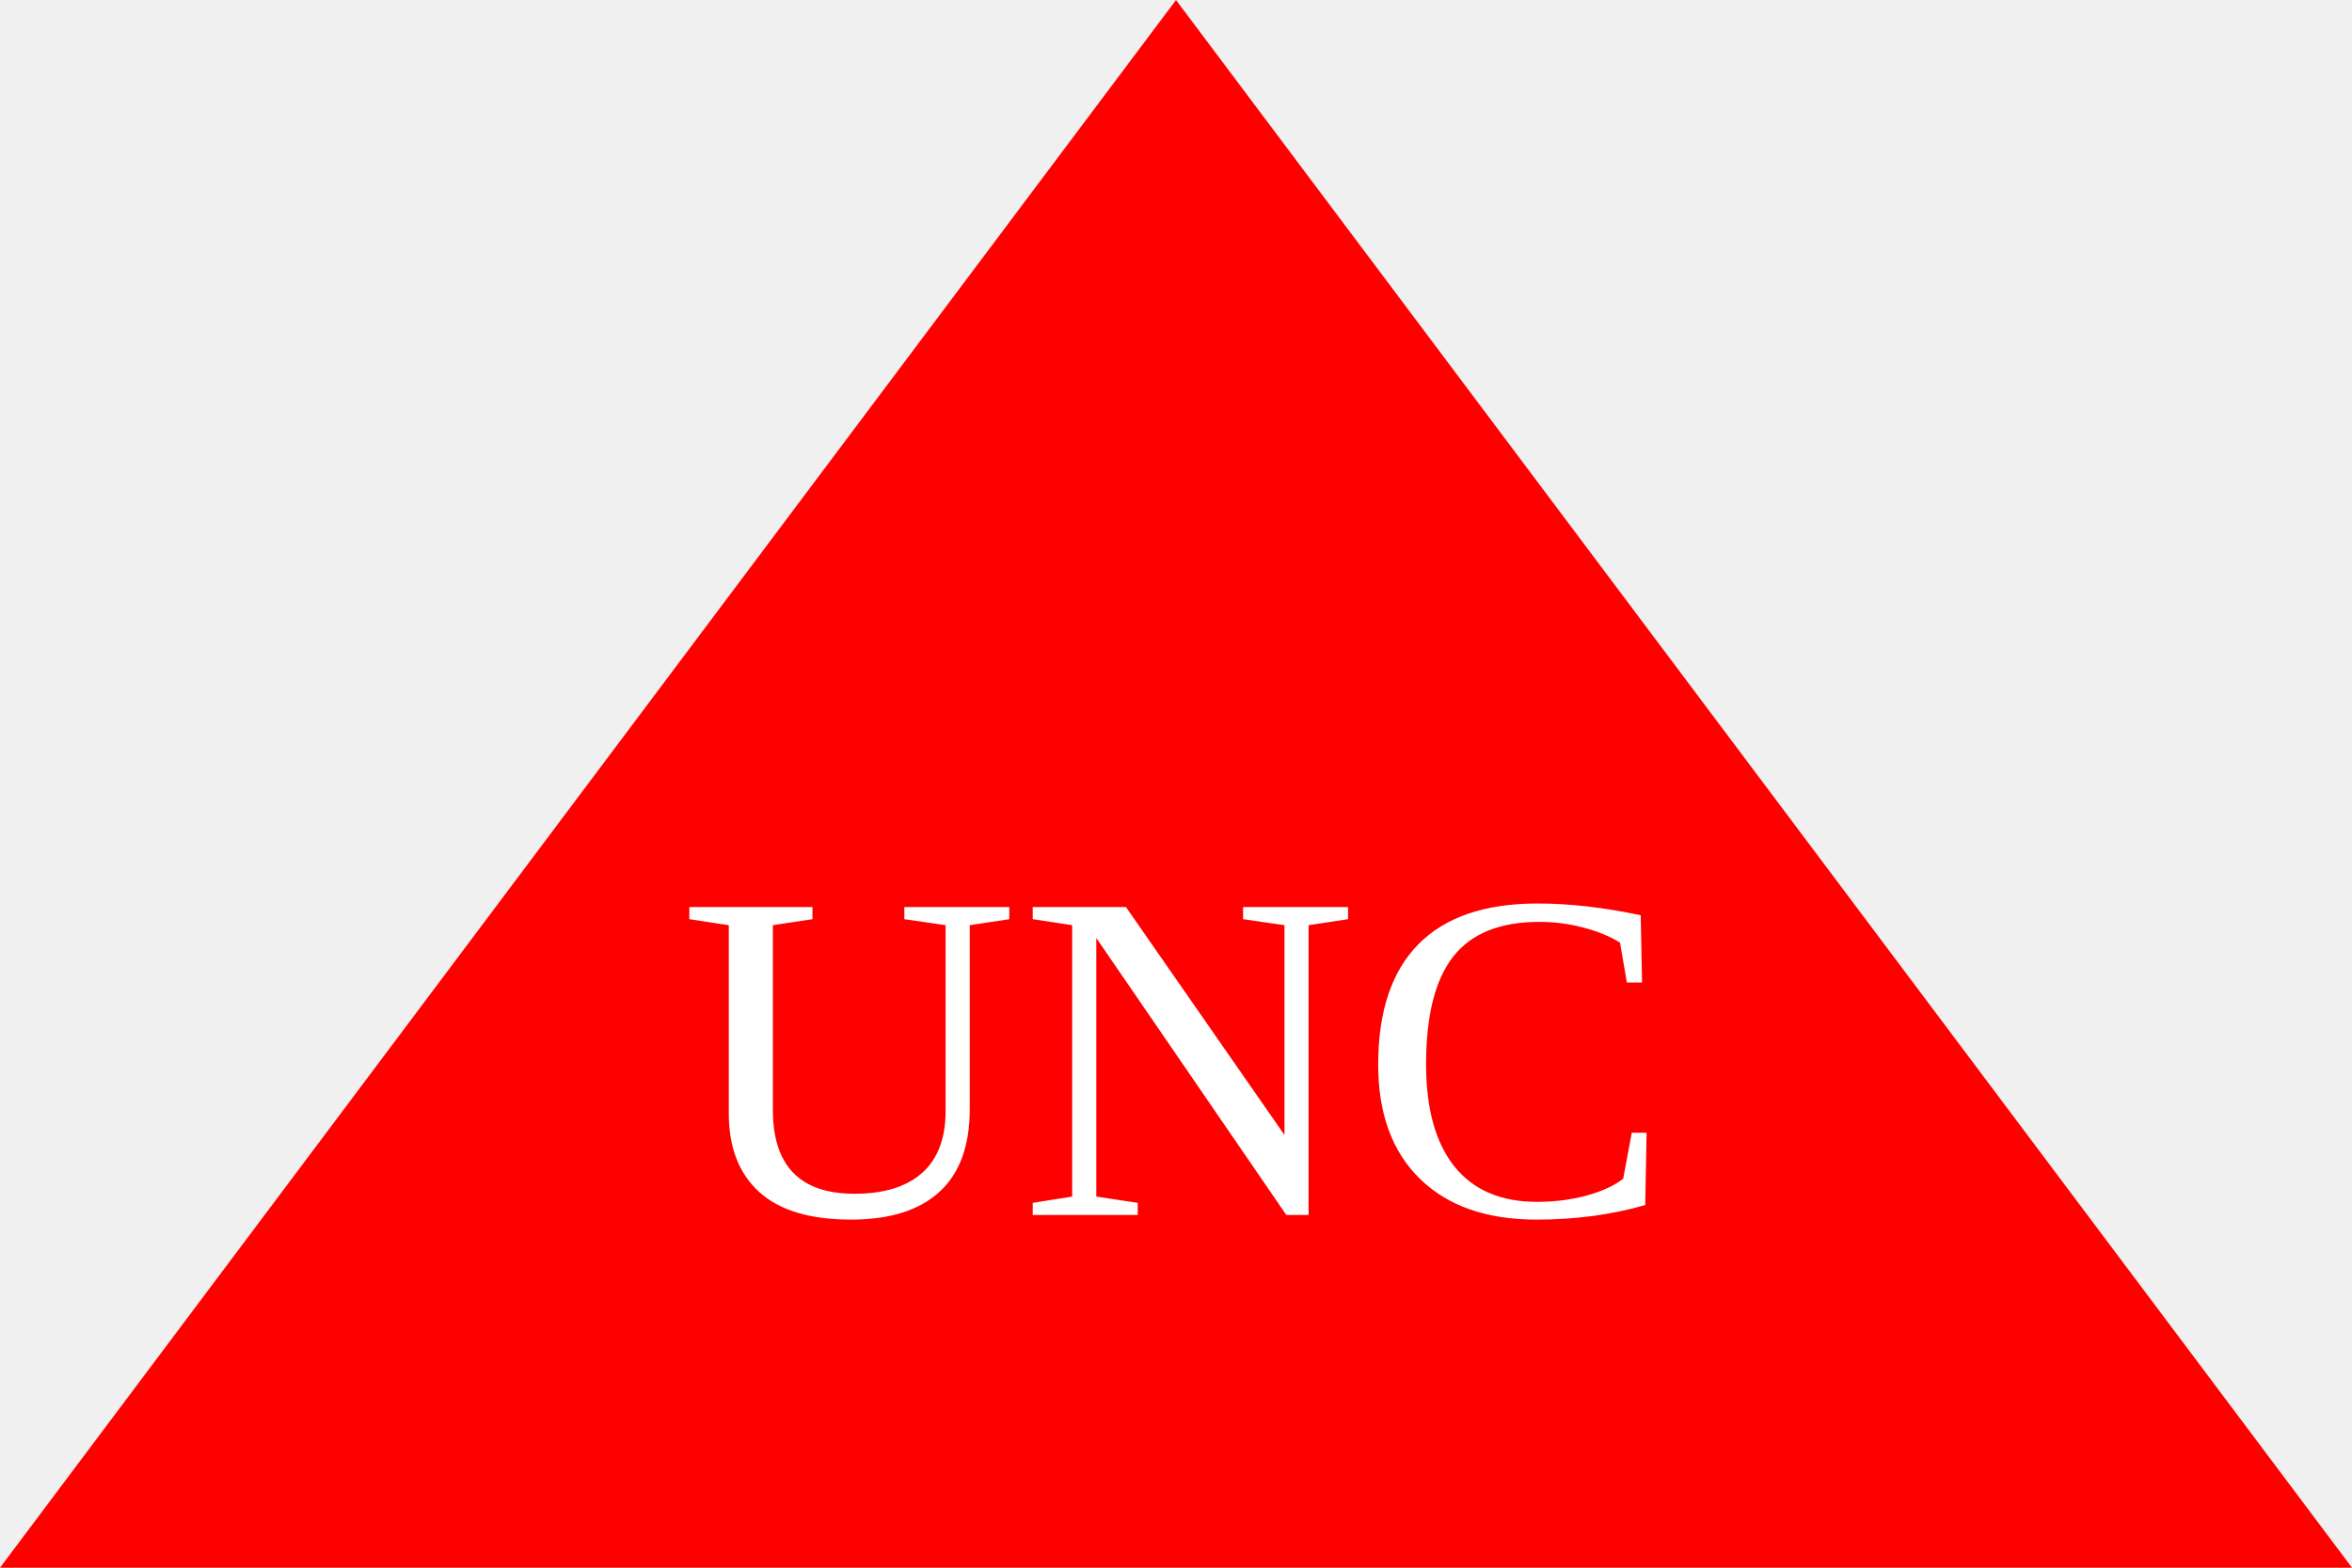
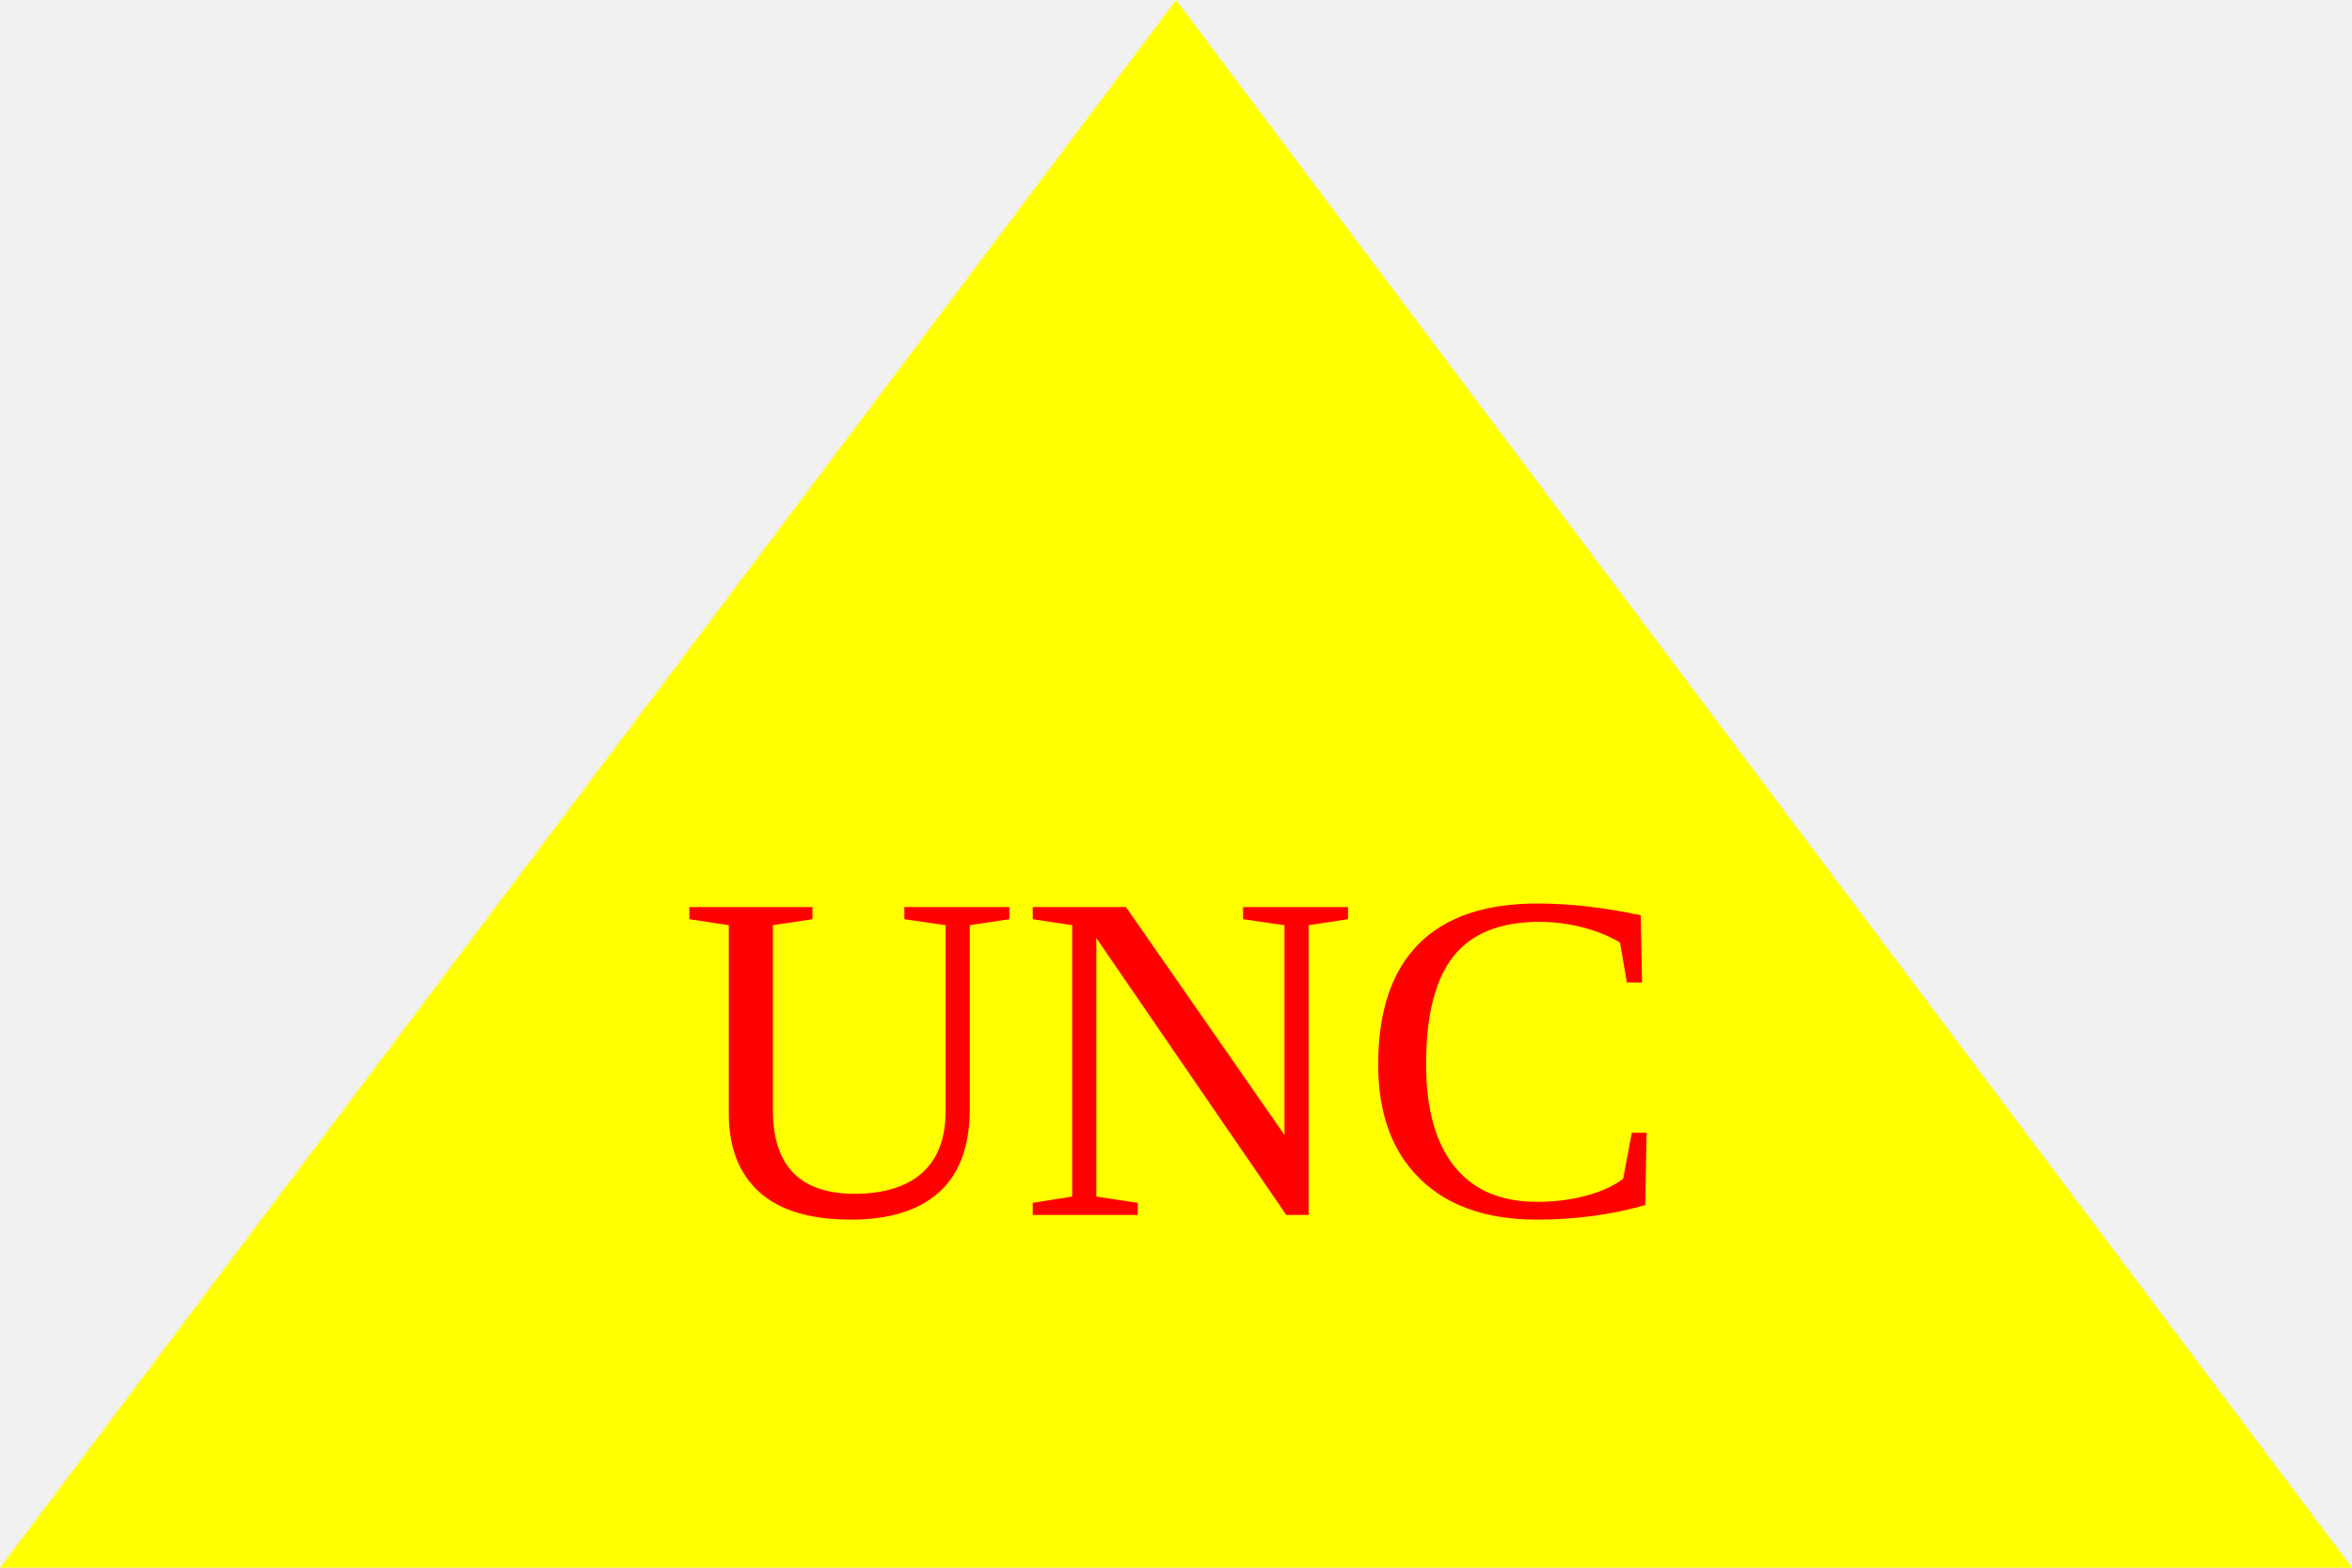
<svg xmlns="http://www.w3.org/2000/svg" version="1.1" width="300" height="200">
-   <polygon points="0, 200 150, 0 300, 200" fill="Red" />
-   <text x="150" y="155" text-anchor="middle" font-size="60" fill="white">UNC</text>
+   <polygon points="0, 200 150, 0 300, 200" fill="Yellow" />
+   <text x="150" y="155" text-anchor="middle" font-size="60" fill="red">UNC</text>
</svg>
